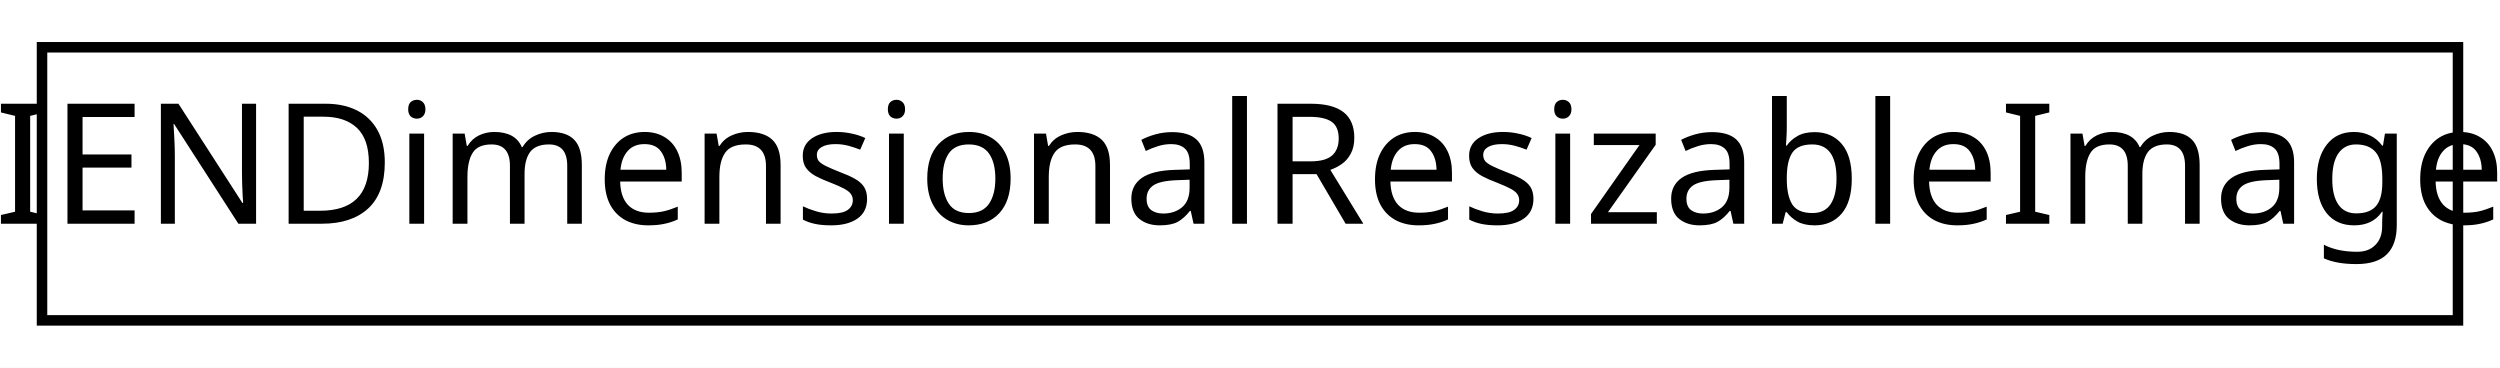
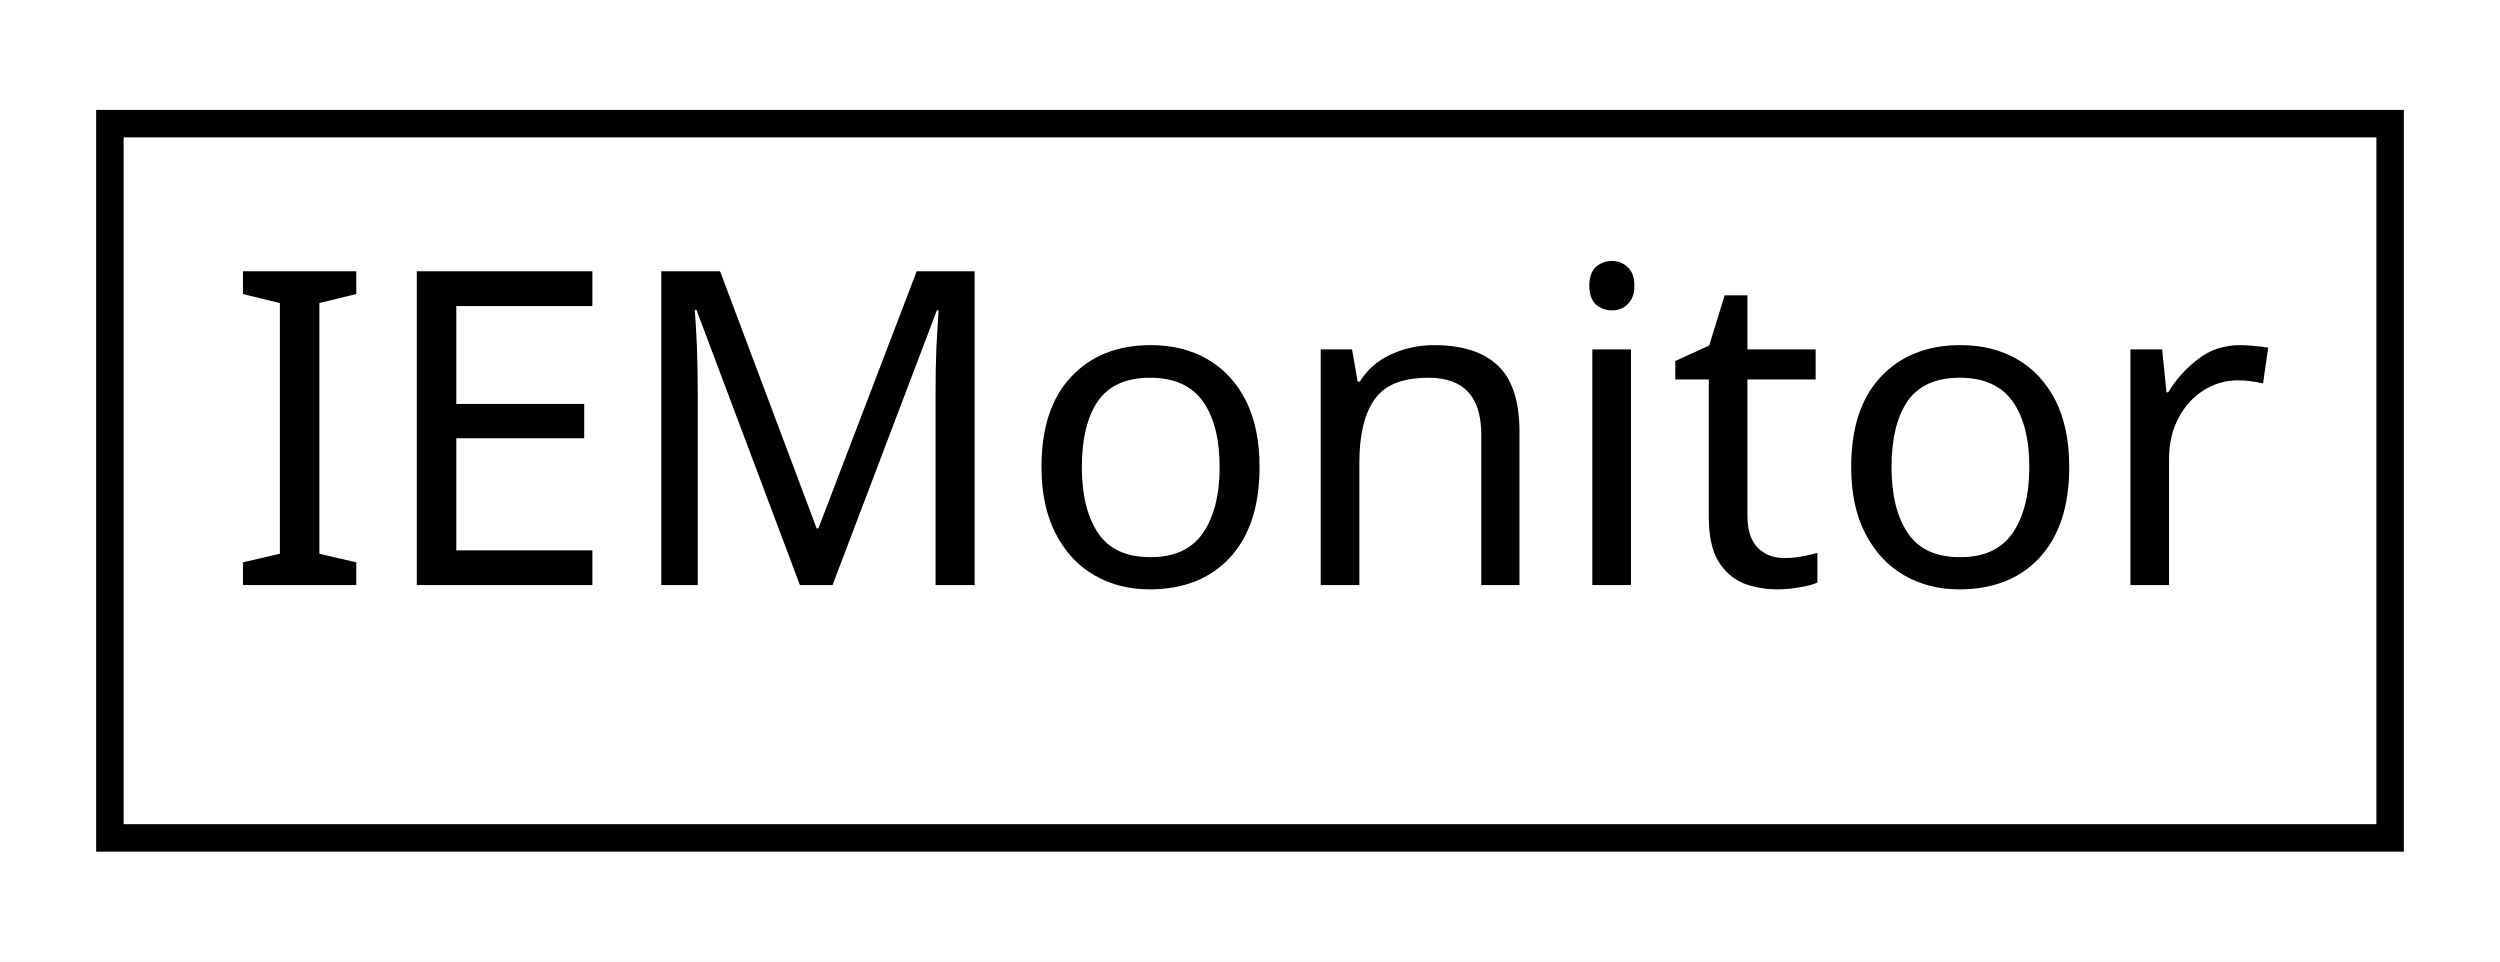
- <svg xmlns="http://www.w3.org/2000/svg" xmlns:xlink="http://www.w3.org/1999/xlink" width="238pt" height="35pt" viewBox="0.00 0.00 238.00 35.00">
+ <svg xmlns="http://www.w3.org/2000/svg" xmlns:xlink="http://www.w3.org/1999/xlink" width="91pt" height="35pt" viewBox="0.00 0.00 91.00 35.00">
  <g id="graph0" class="graph" transform="scale(1 1) rotate(0) translate(4 31)">
-     <polygon fill="white" stroke="transparent" points="-4,4 -4,-31 234,-31 234,4 -4,4" />
+     <polygon fill="white" stroke="transparent" points="-4,4 -4,-31 87,-31 87,4 -4,4" />
    <g id="node1" class="node">
      <g id="a_node1">
-         <a xlink:href="class_i_e_n_dimensional_resizable_image.html" target="_top" xlink:title=" ">
-           <polygon fill="white" stroke="black" points="0,-0.5 0,-26.5 230,-26.5 230,-0.5 0,-0.5" />
-           <text text-anchor="middle" x="115" y="-9.7" font-family="Source Sans Pro" font-size="16.00">IENDimensionalResizableImage</text>
+         <a xlink:href="class_i_e_monitor.html" target="_top" xlink:title=" ">
+           <polygon fill="white" stroke="black" points="0,-0.5 0,-26.5 83,-26.5 83,-0.5 0,-0.5" />
+           <text text-anchor="middle" x="41.5" y="-9.7" font-family="Source Sans Pro" font-size="16.00">IEMonitor</text>
        </a>
      </g>
    </g>
  </g>
</svg>
